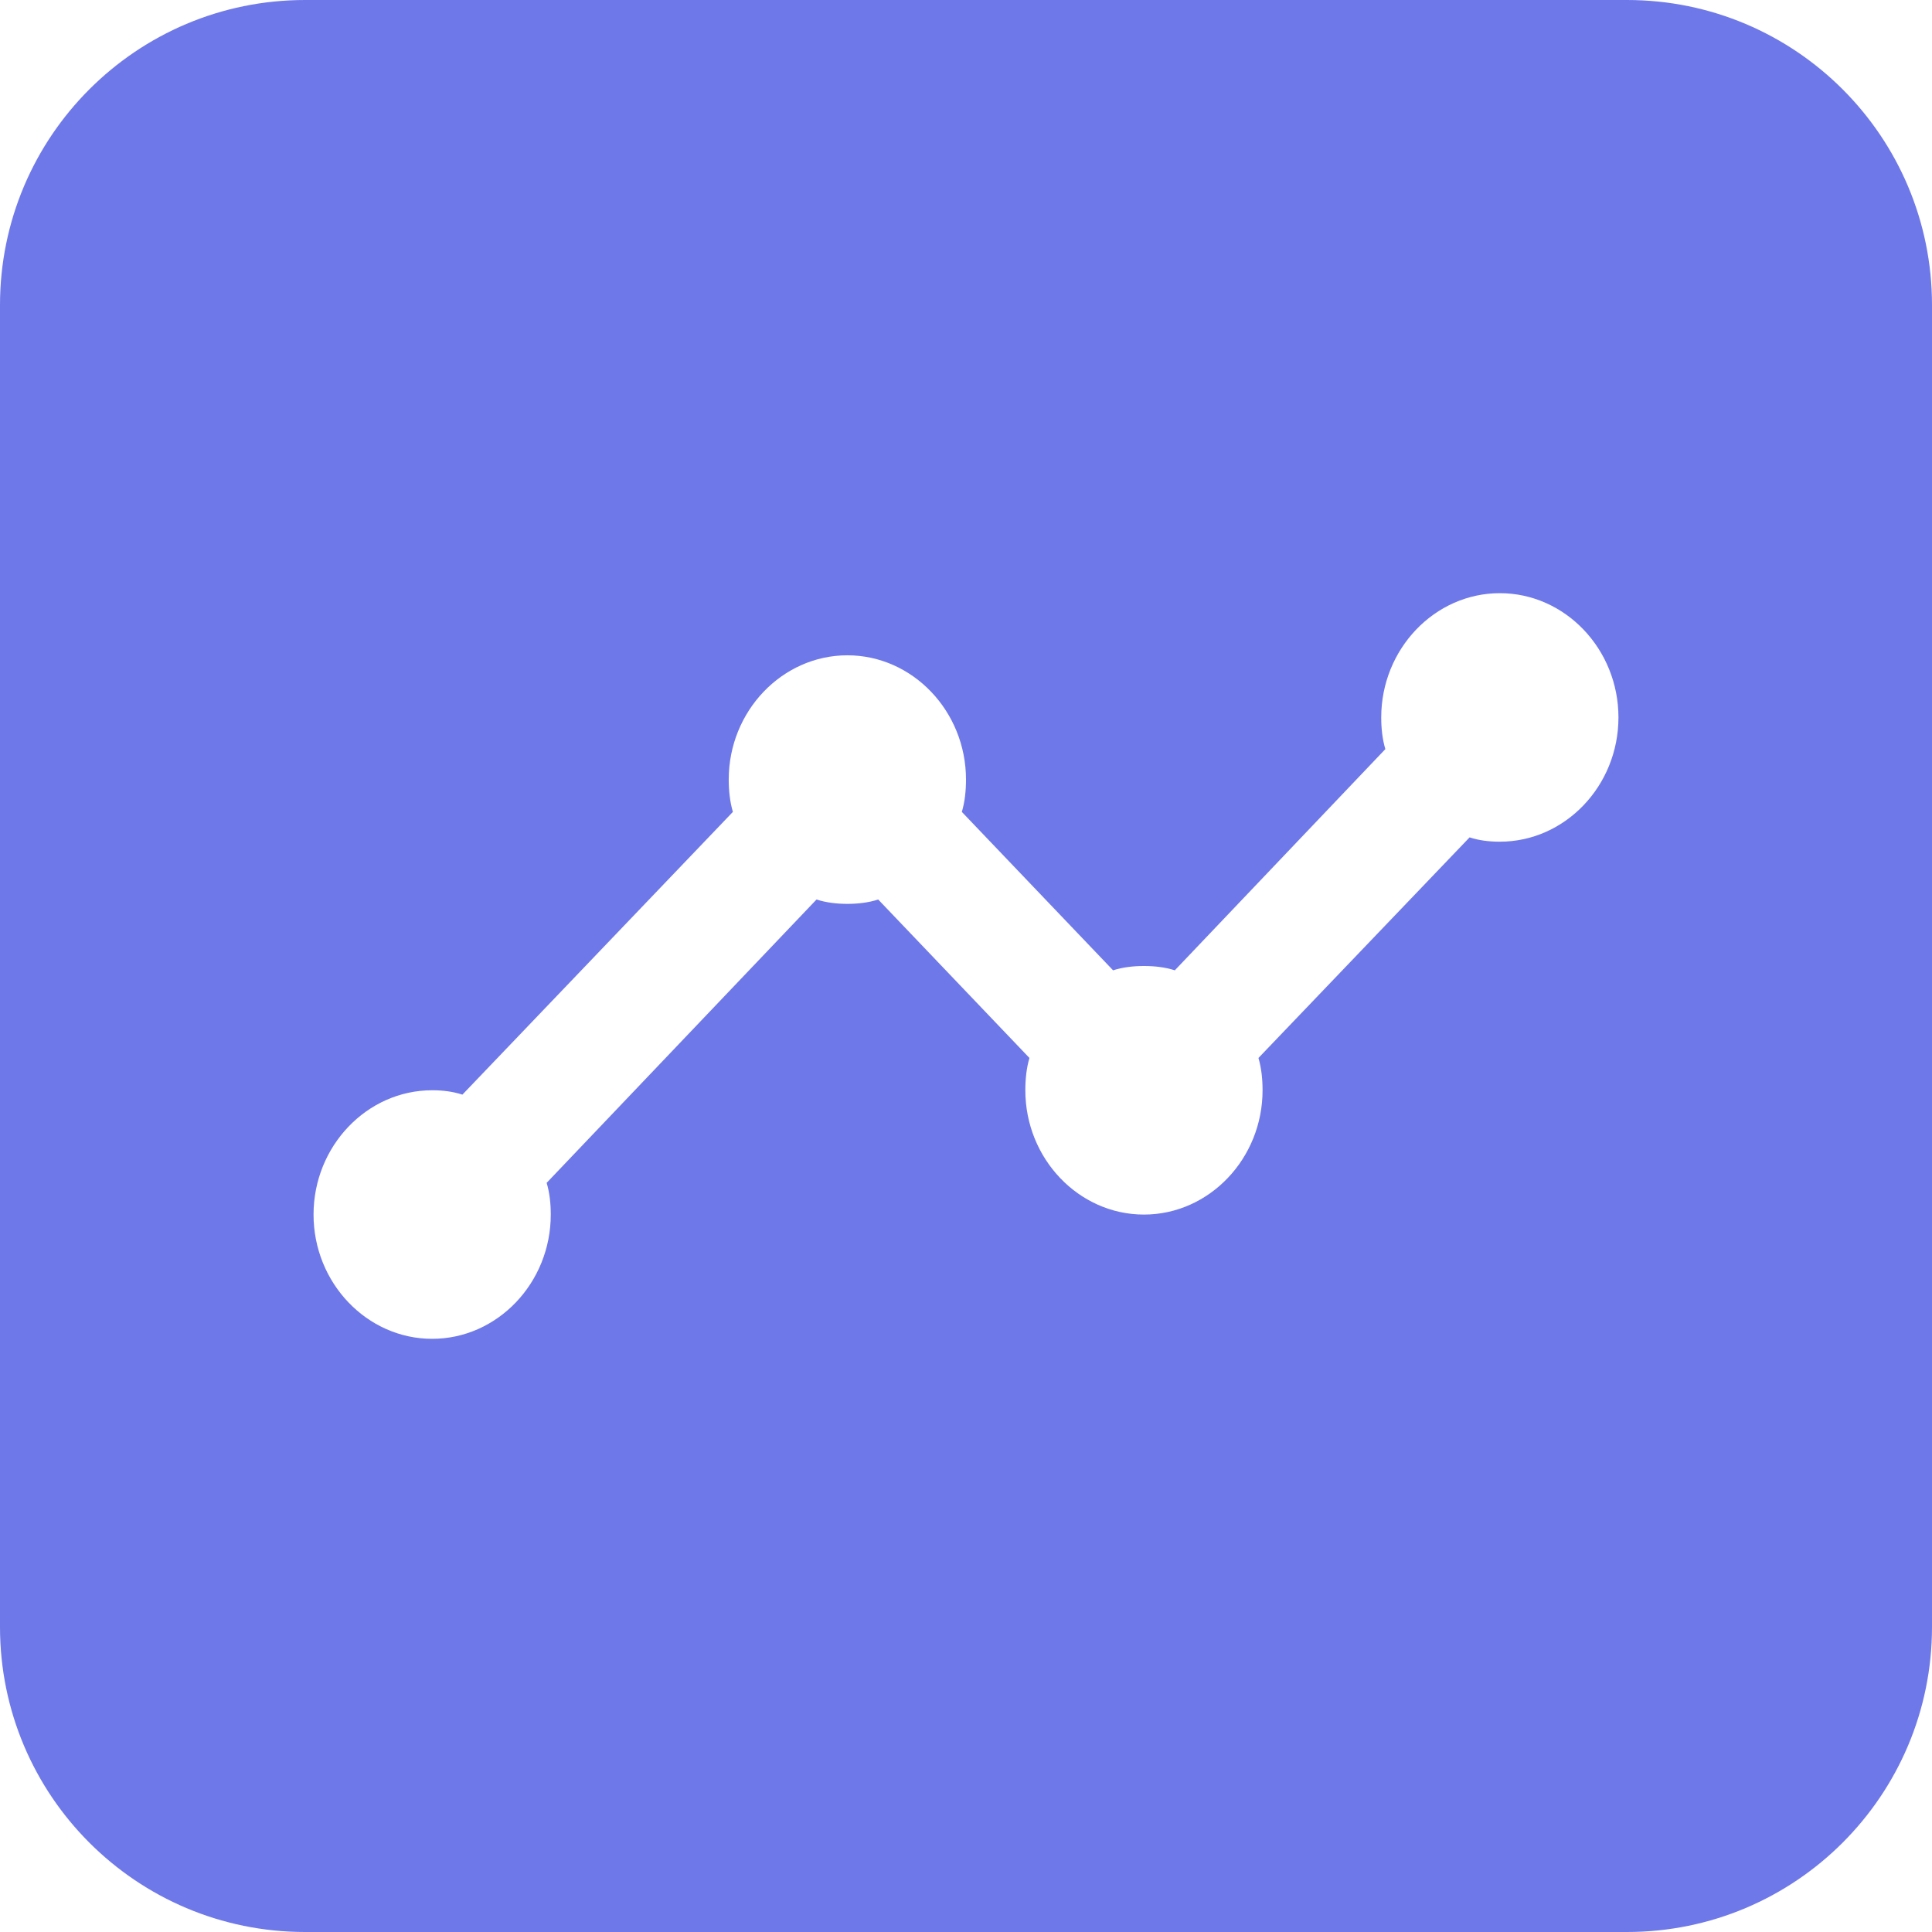
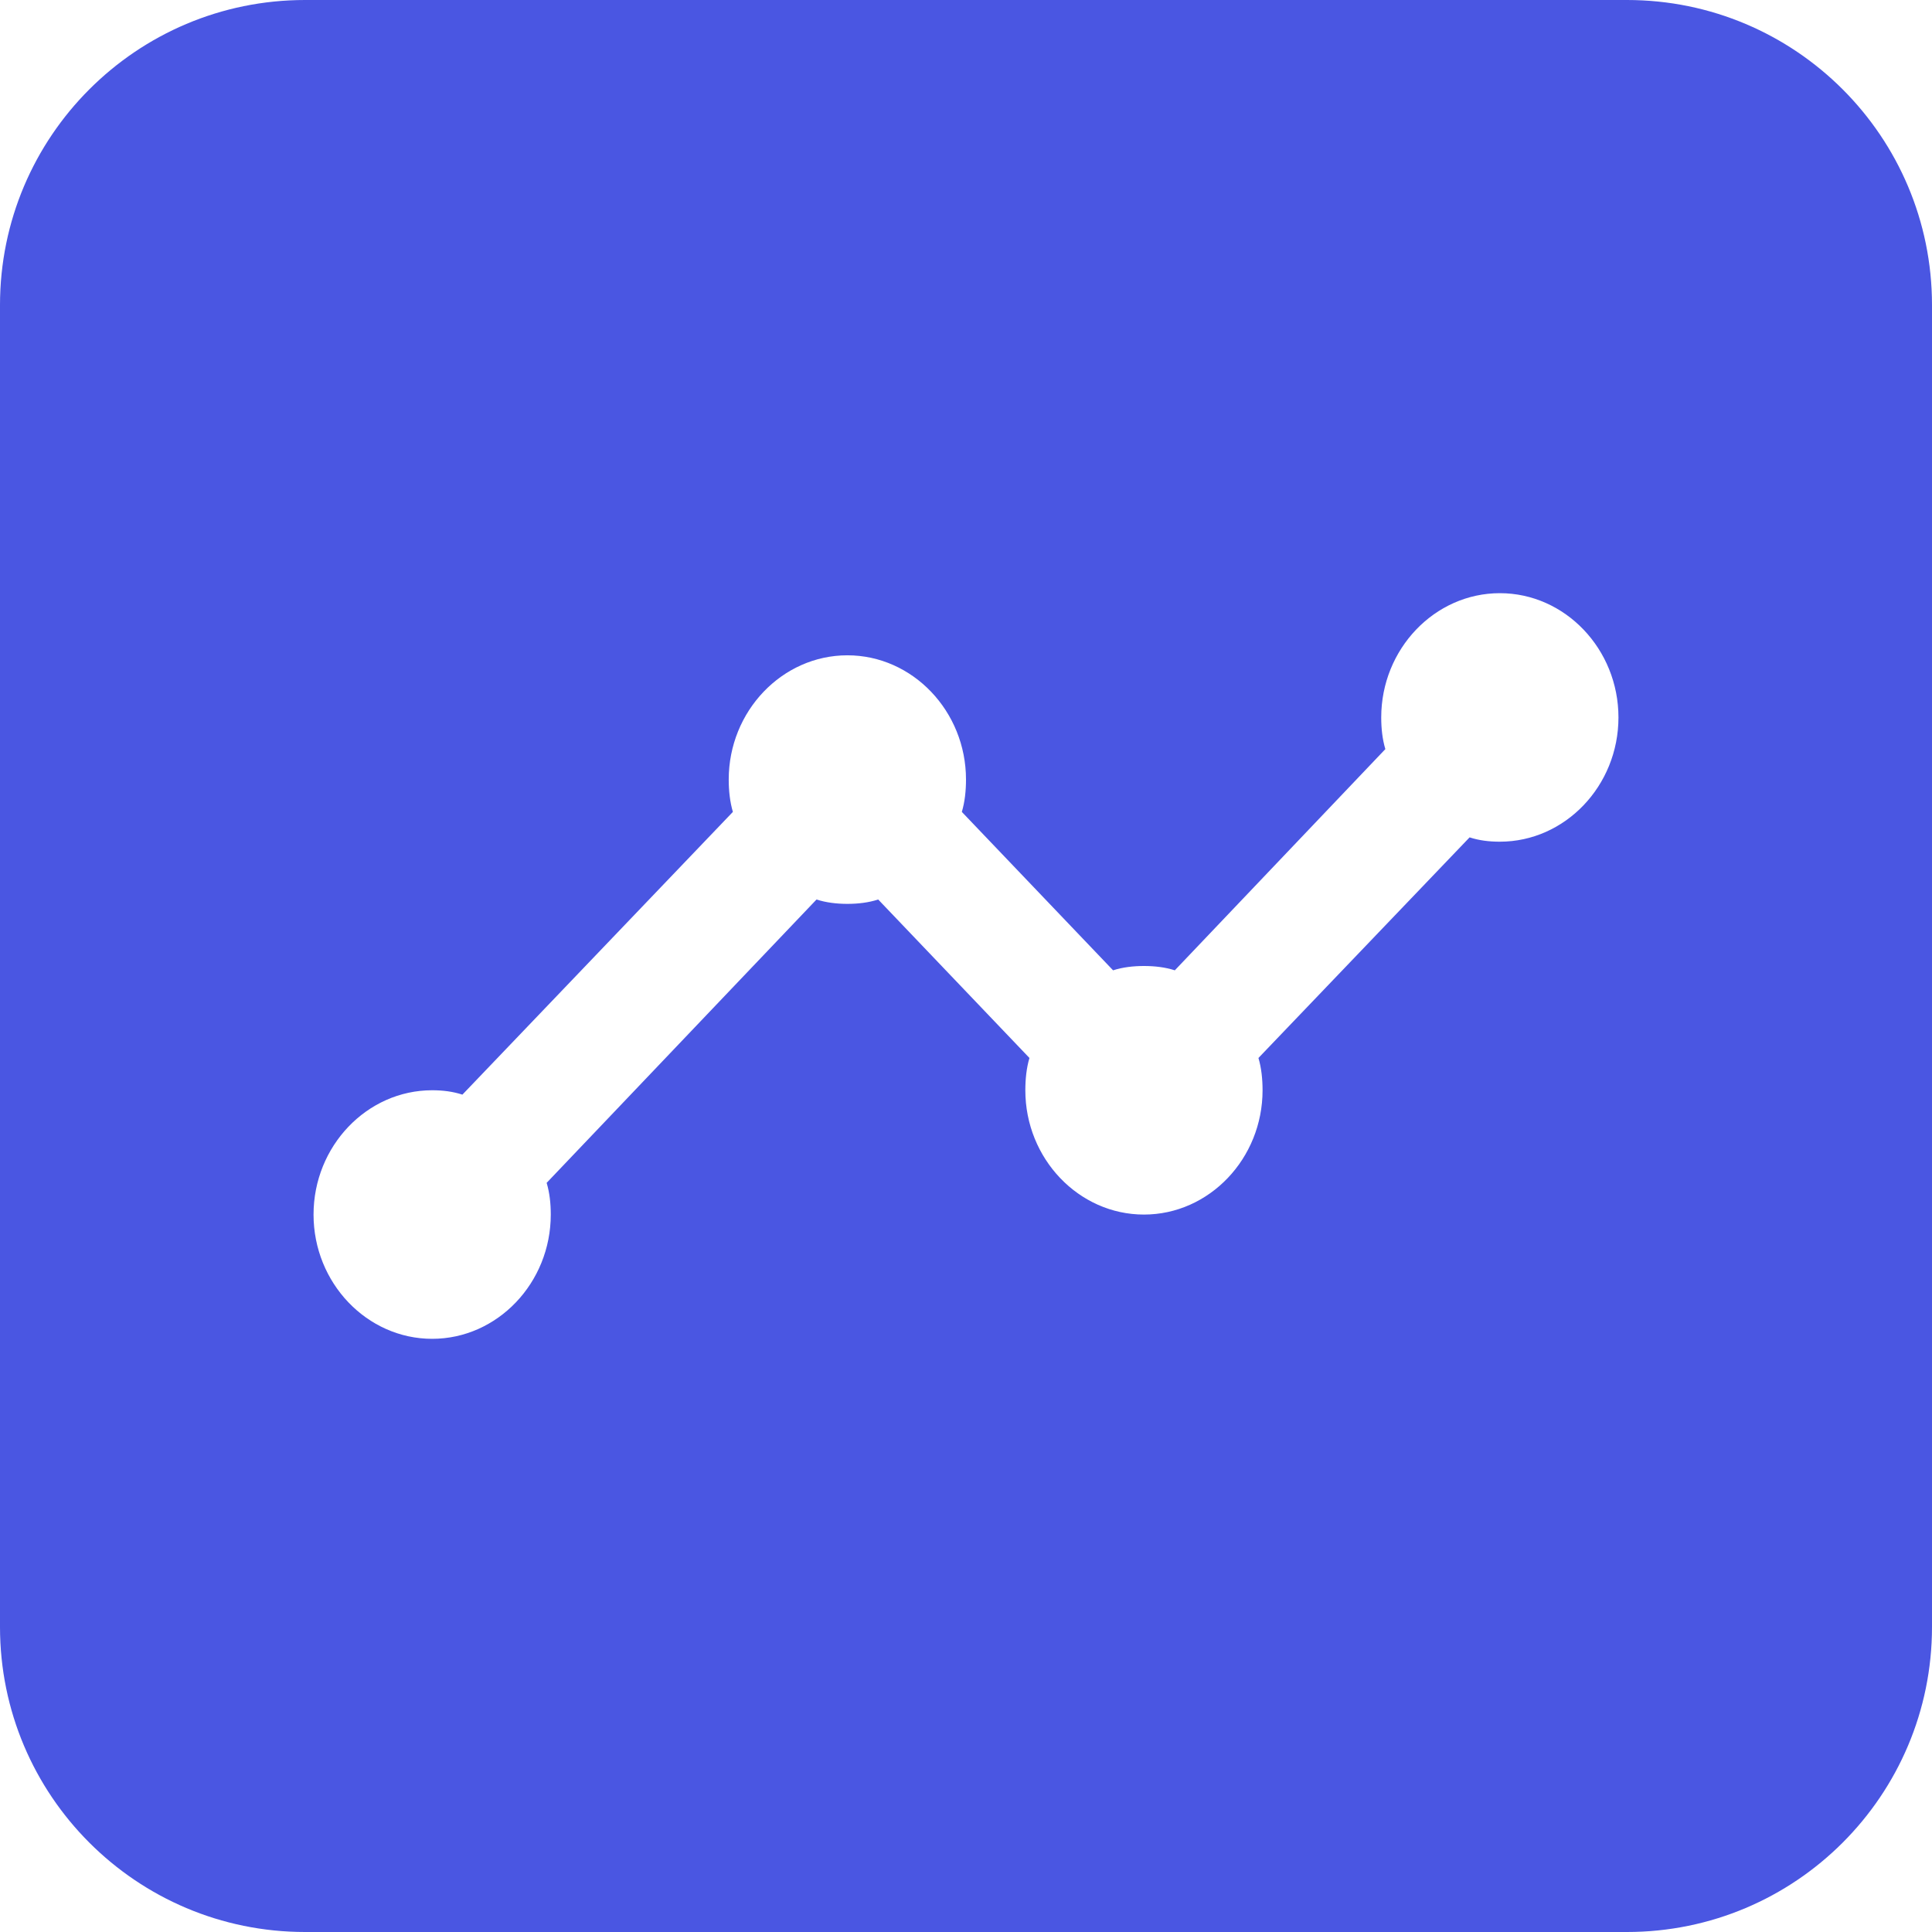
<svg xmlns="http://www.w3.org/2000/svg" width="38" height="38" viewBox="0 0 38 38" fill="none">
-   <path fill-rule="evenodd" clip-rule="evenodd" d="M6 0C2.686 0 0 2.686 0 6V32C0 35.314 2.686 38 6 38H32C35.314 38 38 35.314 38 32V6C38 2.686 35.314 0 32 0H6ZM29.5 16.555C30.783 16.555 31.833 15.456 31.833 14.111C31.833 12.767 30.783 11.667 29.5 11.667C28.217 11.667 27.167 12.767 27.167 14.111C27.167 14.331 27.19 14.539 27.248 14.734L23.107 19.085C22.92 19.024 22.71 19 22.5 19C22.29 19 22.08 19.024 21.893 19.085L18.918 15.969C18.977 15.773 19 15.553 19 15.333C19 13.989 17.95 12.889 16.667 12.889C15.383 12.889 14.333 13.989 14.333 15.333C14.333 15.553 14.357 15.773 14.415 15.969L9.095 21.53C8.908 21.469 8.71 21.444 8.5 21.444C7.217 21.444 6.167 22.544 6.167 23.889C6.167 25.233 7.217 26.333 8.5 26.333C9.783 26.333 10.833 25.233 10.833 23.889C10.833 23.669 10.81 23.461 10.752 23.265L16.06 17.692C16.247 17.753 16.457 17.778 16.667 17.778C16.877 17.778 17.087 17.753 17.273 17.692L20.248 20.809C20.19 21.004 20.167 21.224 20.167 21.444C20.167 22.789 21.217 23.889 22.5 23.889C23.783 23.889 24.833 22.789 24.833 21.444C24.833 21.224 24.81 21.004 24.752 20.809L28.905 16.47C29.092 16.531 29.29 16.555 29.5 16.555Z" fill="#6E78E8" />
+   <path fill-rule="evenodd" clip-rule="evenodd" d="M6 0C2.686 0 0 2.686 0 6V32C0 35.314 2.686 38 6 38H32C35.314 38 38 35.314 38 32V6C38 2.686 35.314 0 32 0H6ZM29.5 16.555C30.783 16.555 31.833 15.456 31.833 14.111C31.833 12.767 30.783 11.667 29.5 11.667C28.217 11.667 27.167 12.767 27.167 14.111C27.167 14.331 27.19 14.539 27.248 14.734L23.107 19.085C22.92 19.024 22.71 19 22.5 19C22.29 19 22.08 19.024 21.893 19.085L18.918 15.969C18.977 15.773 19 15.553 19 15.333C19 13.989 17.95 12.889 16.667 12.889C15.383 12.889 14.333 13.989 14.333 15.333C14.333 15.553 14.357 15.773 14.415 15.969L9.095 21.53C8.908 21.469 8.71 21.444 8.5 21.444C7.217 21.444 6.167 22.544 6.167 23.889C6.167 25.233 7.217 26.333 8.5 26.333C9.783 26.333 10.833 25.233 10.833 23.889C10.833 23.669 10.81 23.461 10.752 23.265L16.06 17.692C16.247 17.753 16.457 17.778 16.667 17.778C16.877 17.778 17.087 17.753 17.273 17.692L20.248 20.809C20.19 21.004 20.167 21.224 20.167 21.444C20.167 22.789 21.217 23.889 22.5 23.889C23.783 23.889 24.833 22.789 24.833 21.444C24.833 21.224 24.81 21.004 24.752 20.809L28.905 16.47C29.092 16.531 29.29 16.555 29.5 16.555Z" fill="#4A56E2" />
</svg>
